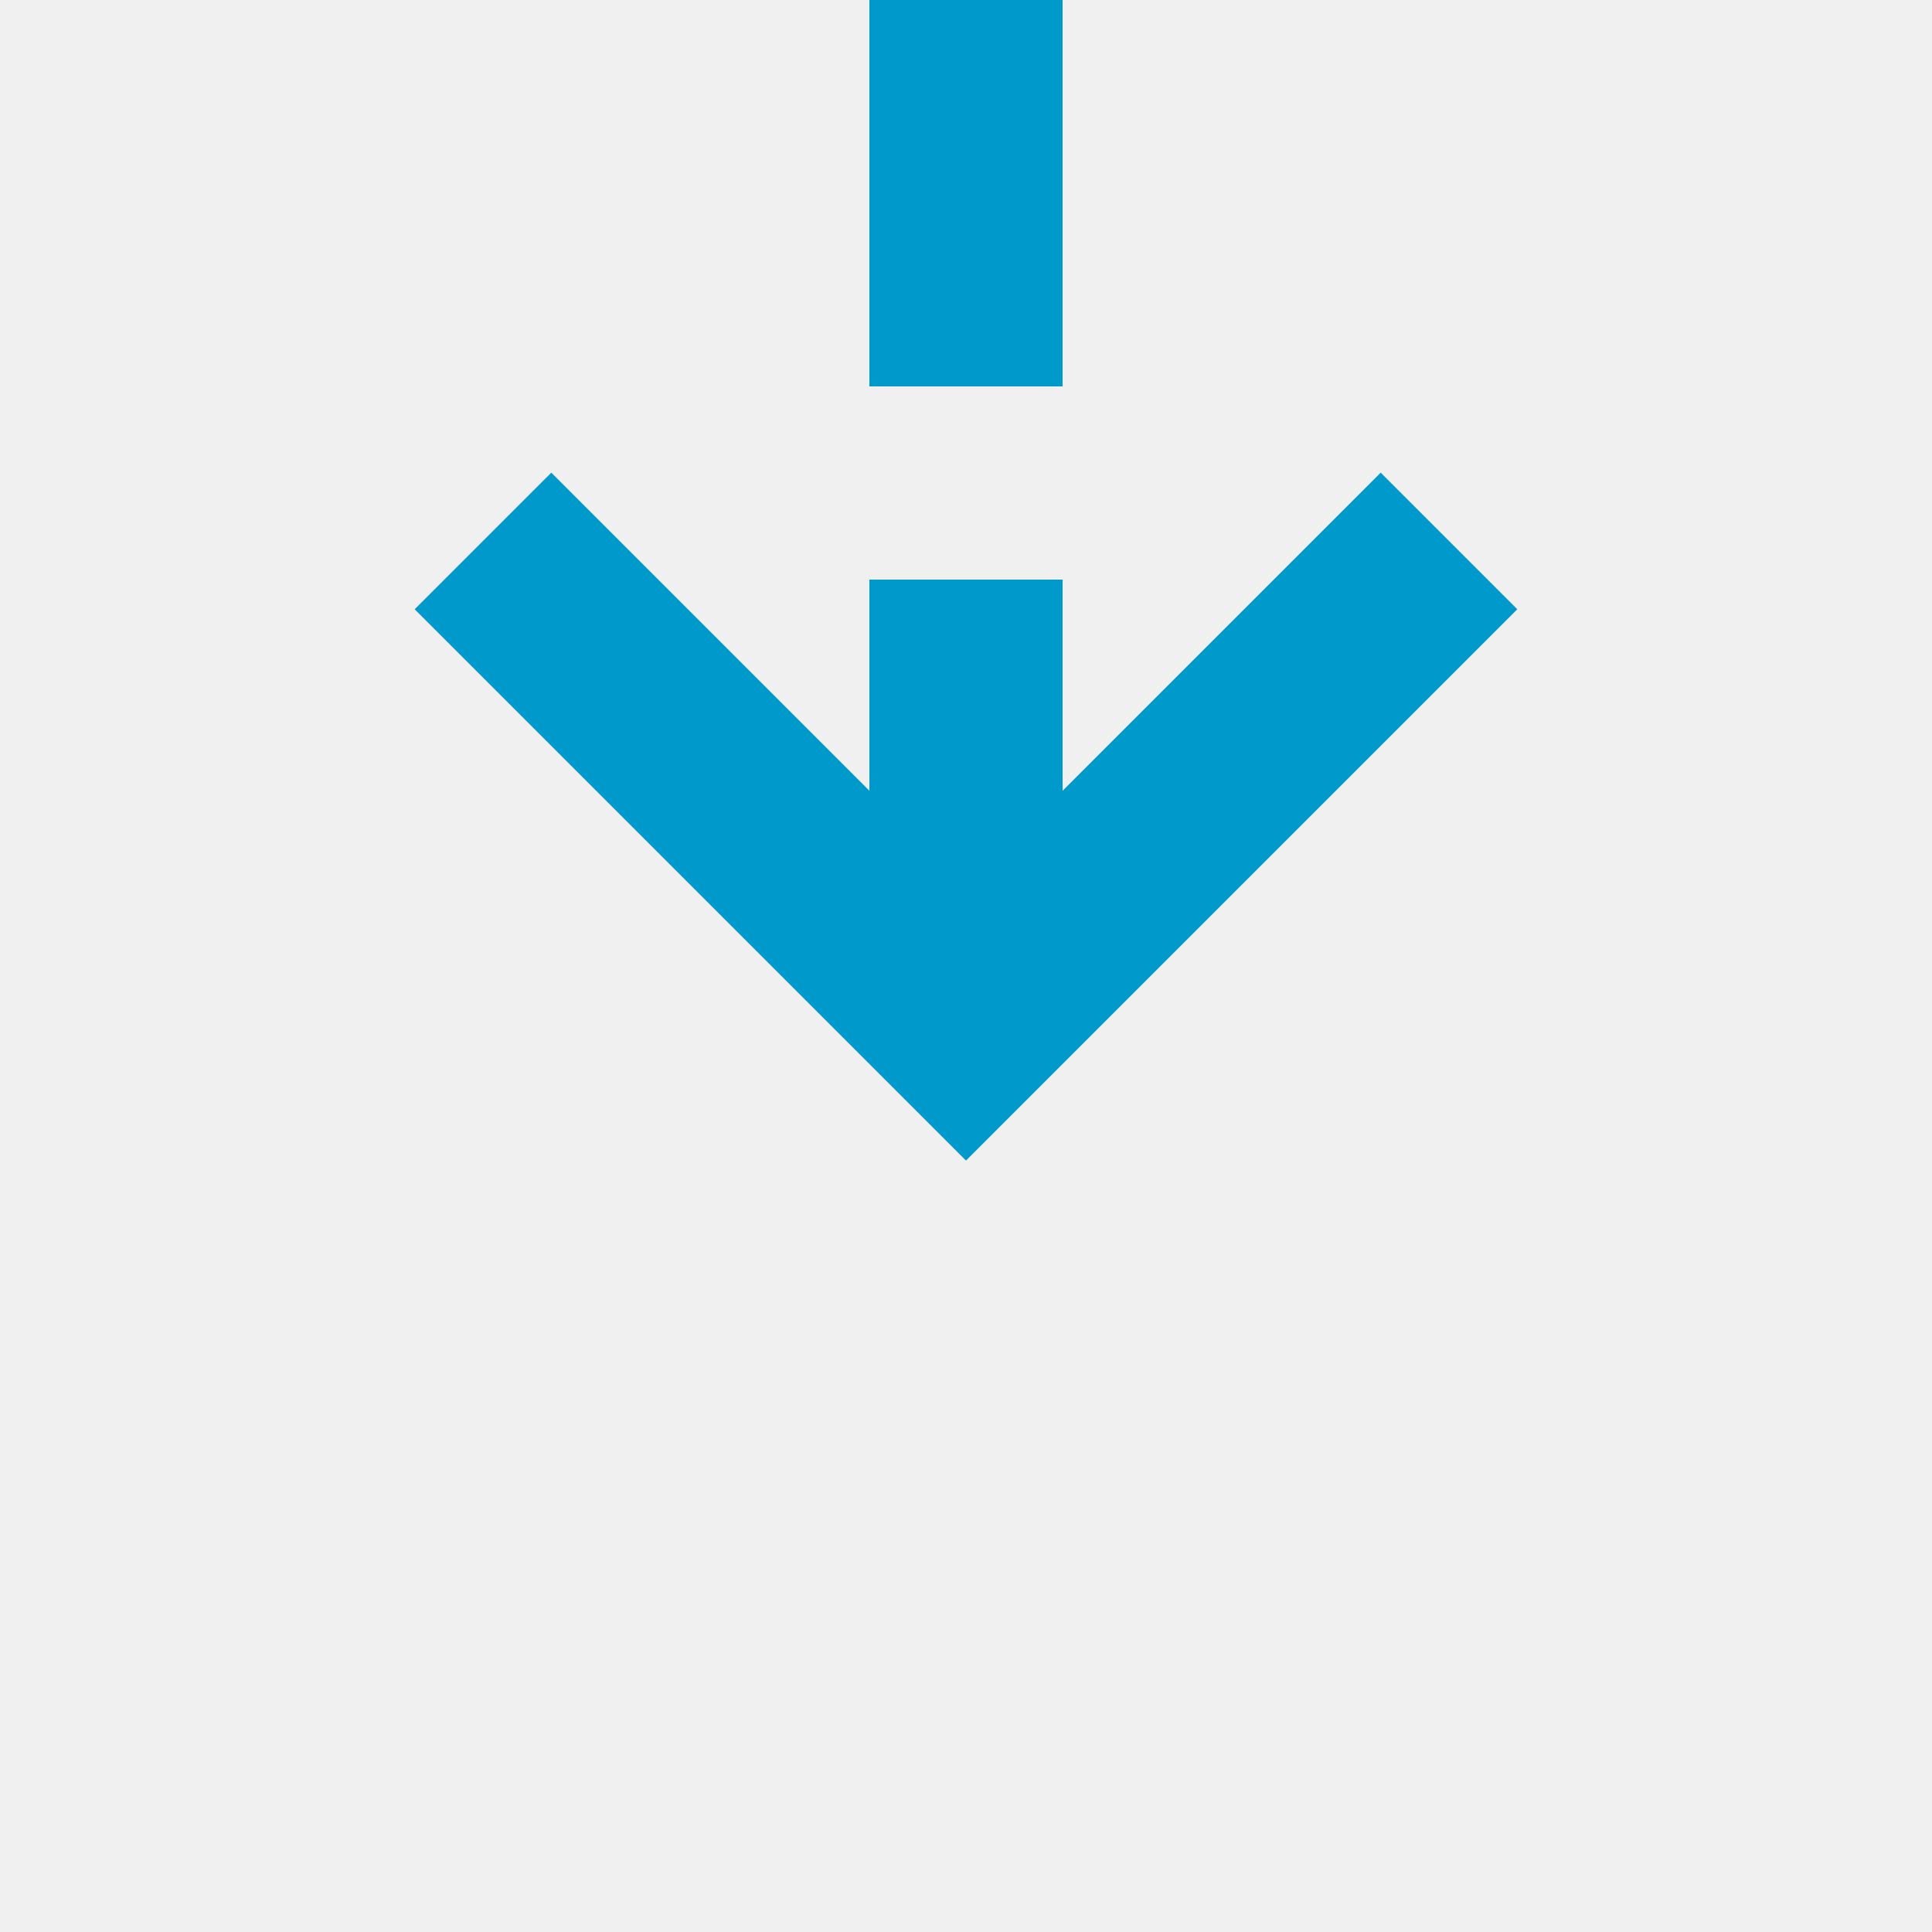
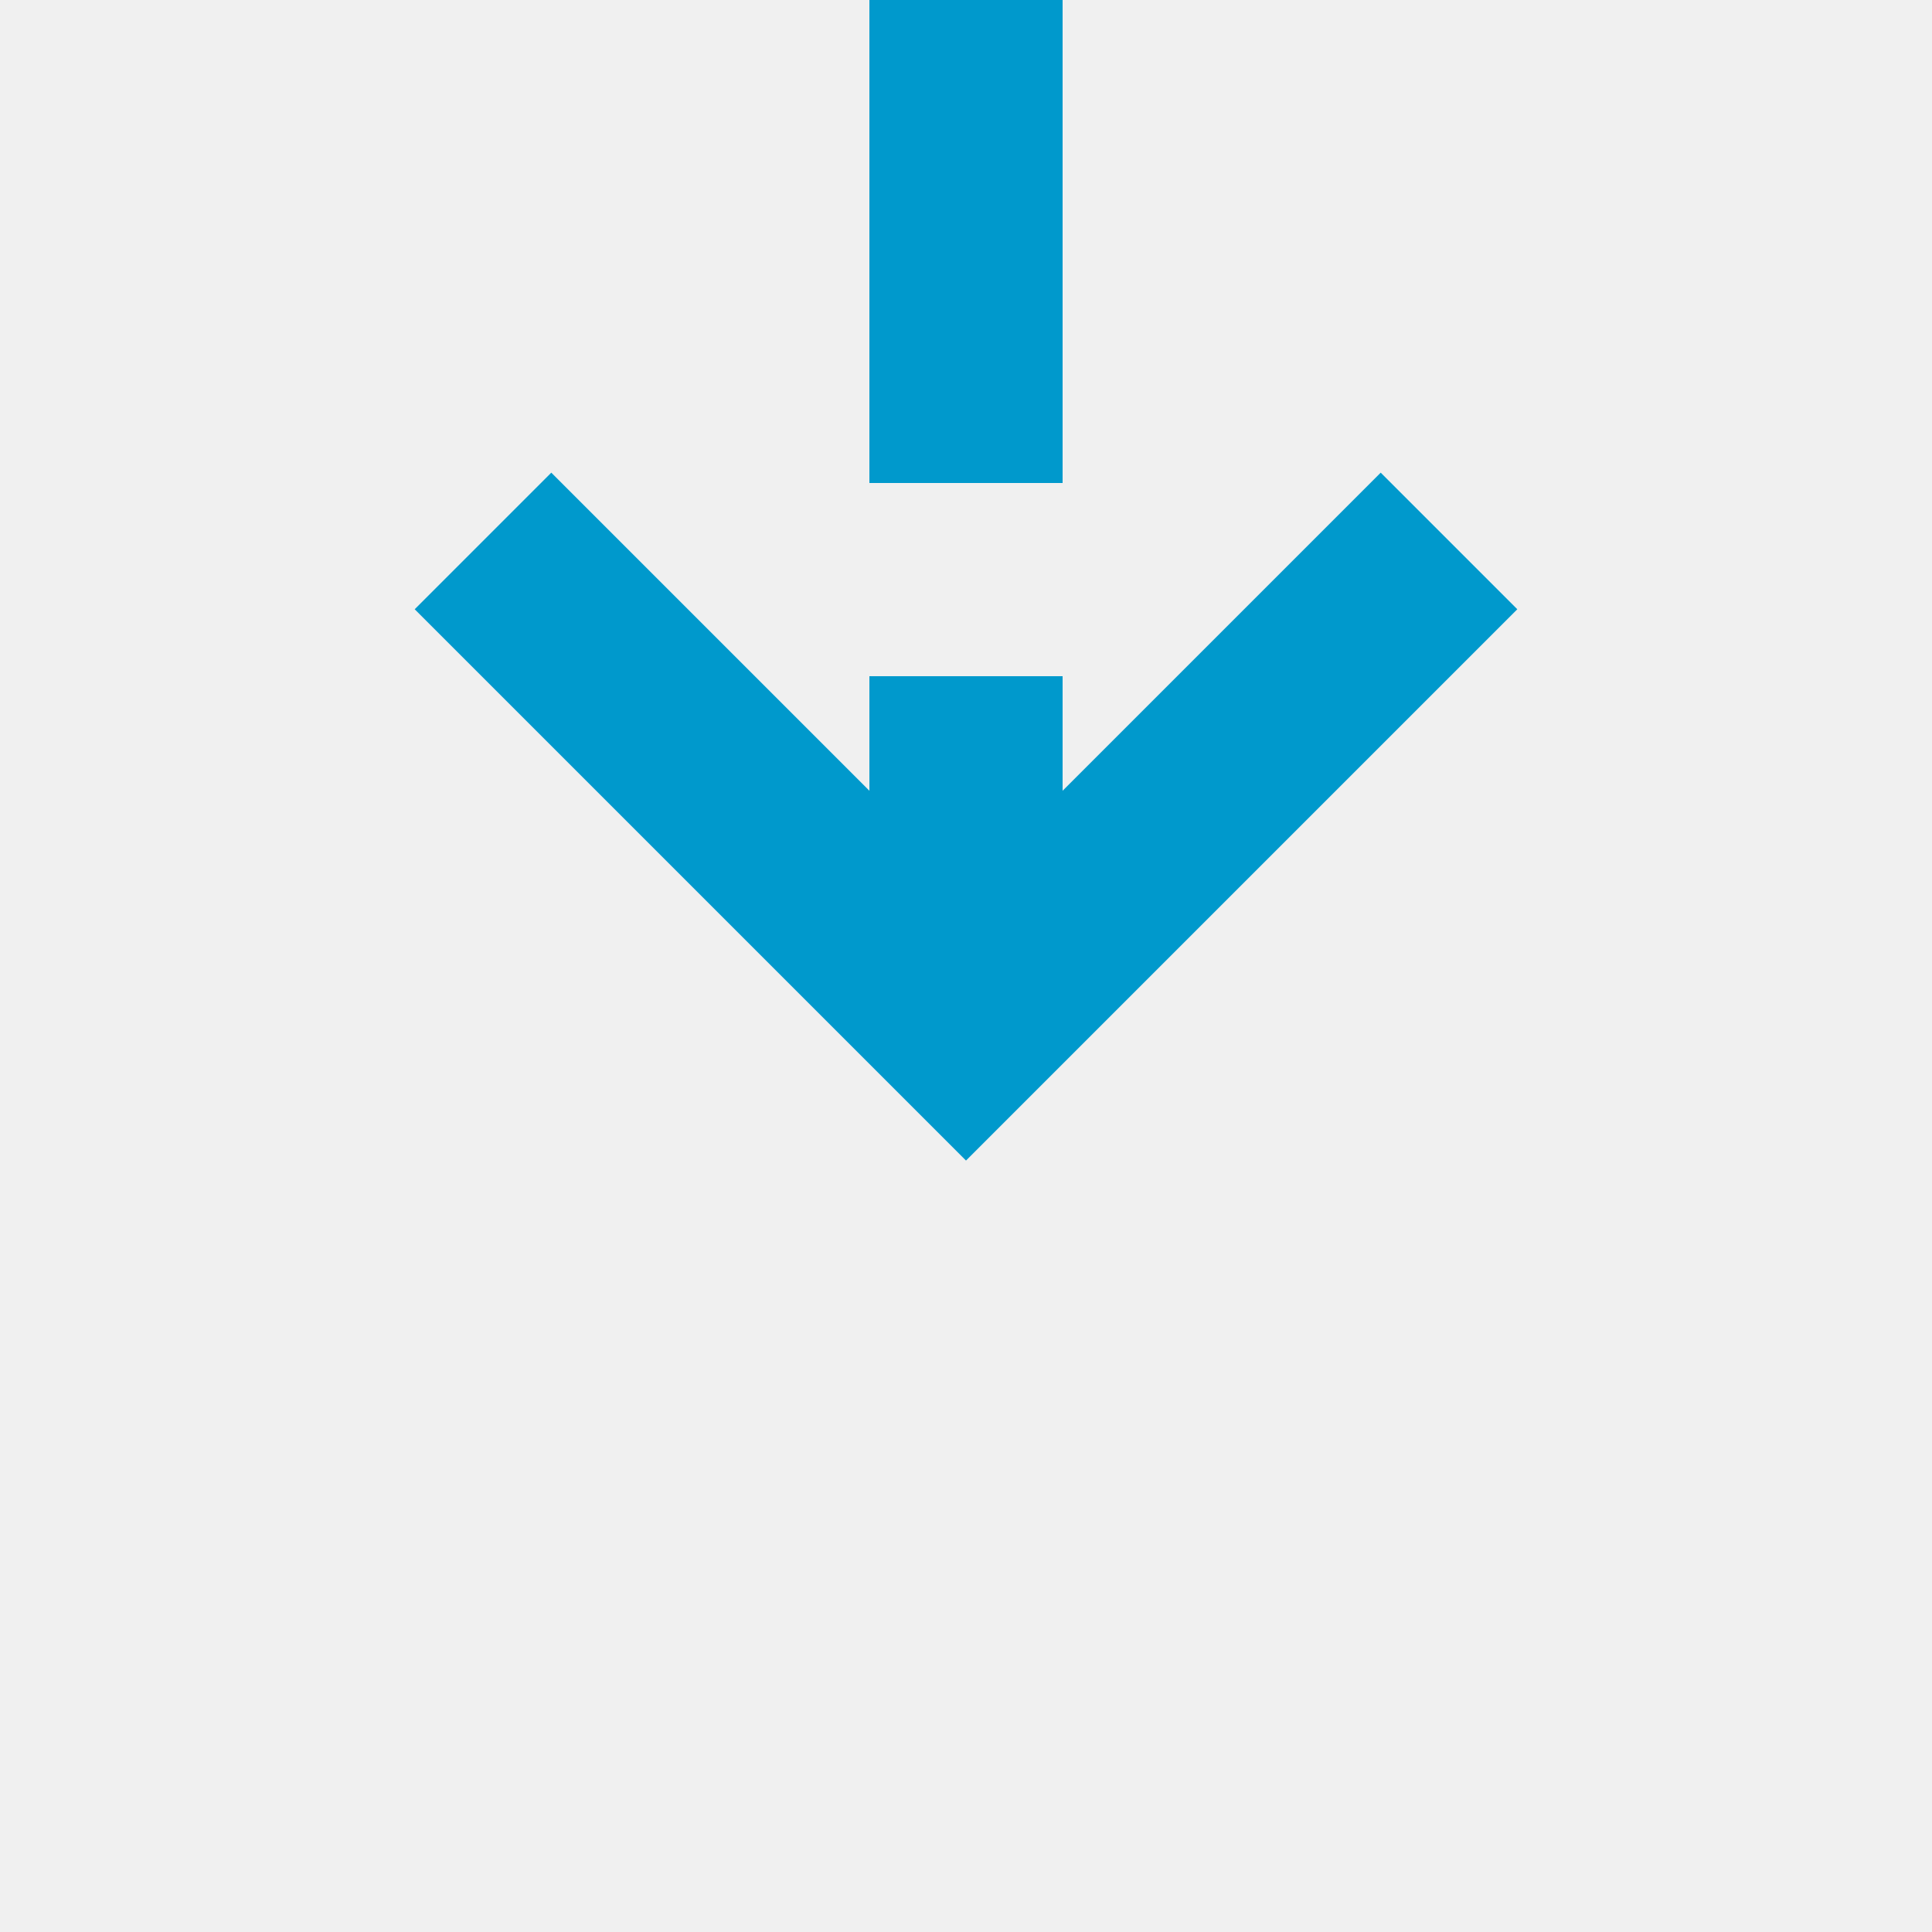
- <svg xmlns="http://www.w3.org/2000/svg" version="1.1" width="20px" height="20px" preserveAspectRatio="xMinYMid meet" viewBox="2133 1174  20 18">
+ <svg xmlns="http://www.w3.org/2000/svg" version="1.1" width="20px" height="20px" preserveAspectRatio="xMinYMid meet" viewBox="2133 1059  20 18">
  <defs>
-     <mask fill="white" id="clip38">
-       <path d="M 2127.5 1143  L 2158.5 1143  L 2158.5 1171  L 2127.5 1171  Z M 2127.5 1130  L 2158.5 1130  L 2158.5 1195  L 2127.5 1195  Z " fill-rule="evenodd" />
+     <mask fill="white" id="clip189">
+       <path d="M 2127 925  L 2159 925  L 2159 953  L 2127 953  Z M 2127 808  L 2159 808  L 2159 1080  L 2127 1080  Z " fill-rule="evenodd" />
    </mask>
  </defs>
-   <path d="M 2143 1143  L 2143 1130  M 2143 1171  L 2143 1183  " stroke-width="2" stroke-dasharray="6,2" stroke="#0099cc" fill="none" />
-   <path d="M 2147.293 1177.893  L 2143 1182.186  L 2138.707 1177.893  L 2137.293 1179.307  L 2142.293 1184.307  L 2143 1185.014  L 2143.707 1184.307  L 2148.707 1179.307  L 2147.293 1177.893  Z " fill-rule="nonzero" fill="#0099cc" stroke="none" mask="url(#clip38)" />
+   <path d="M 2143 925  L 2143 808  M 2143 953  L 2143 1068  " stroke-width="2" stroke-dasharray="6,2" stroke="#0099cc" fill="none" />
+   <path d="M 2147.293 1062.893  L 2143 1067.186  L 2138.707 1062.893  L 2137.293 1064.307  L 2142.293 1069.307  L 2143 1070.014  L 2143.707 1069.307  L 2148.707 1064.307  L 2147.293 1062.893  Z " fill-rule="nonzero" fill="#0099cc" stroke="none" mask="url(#clip189)" />
</svg>
